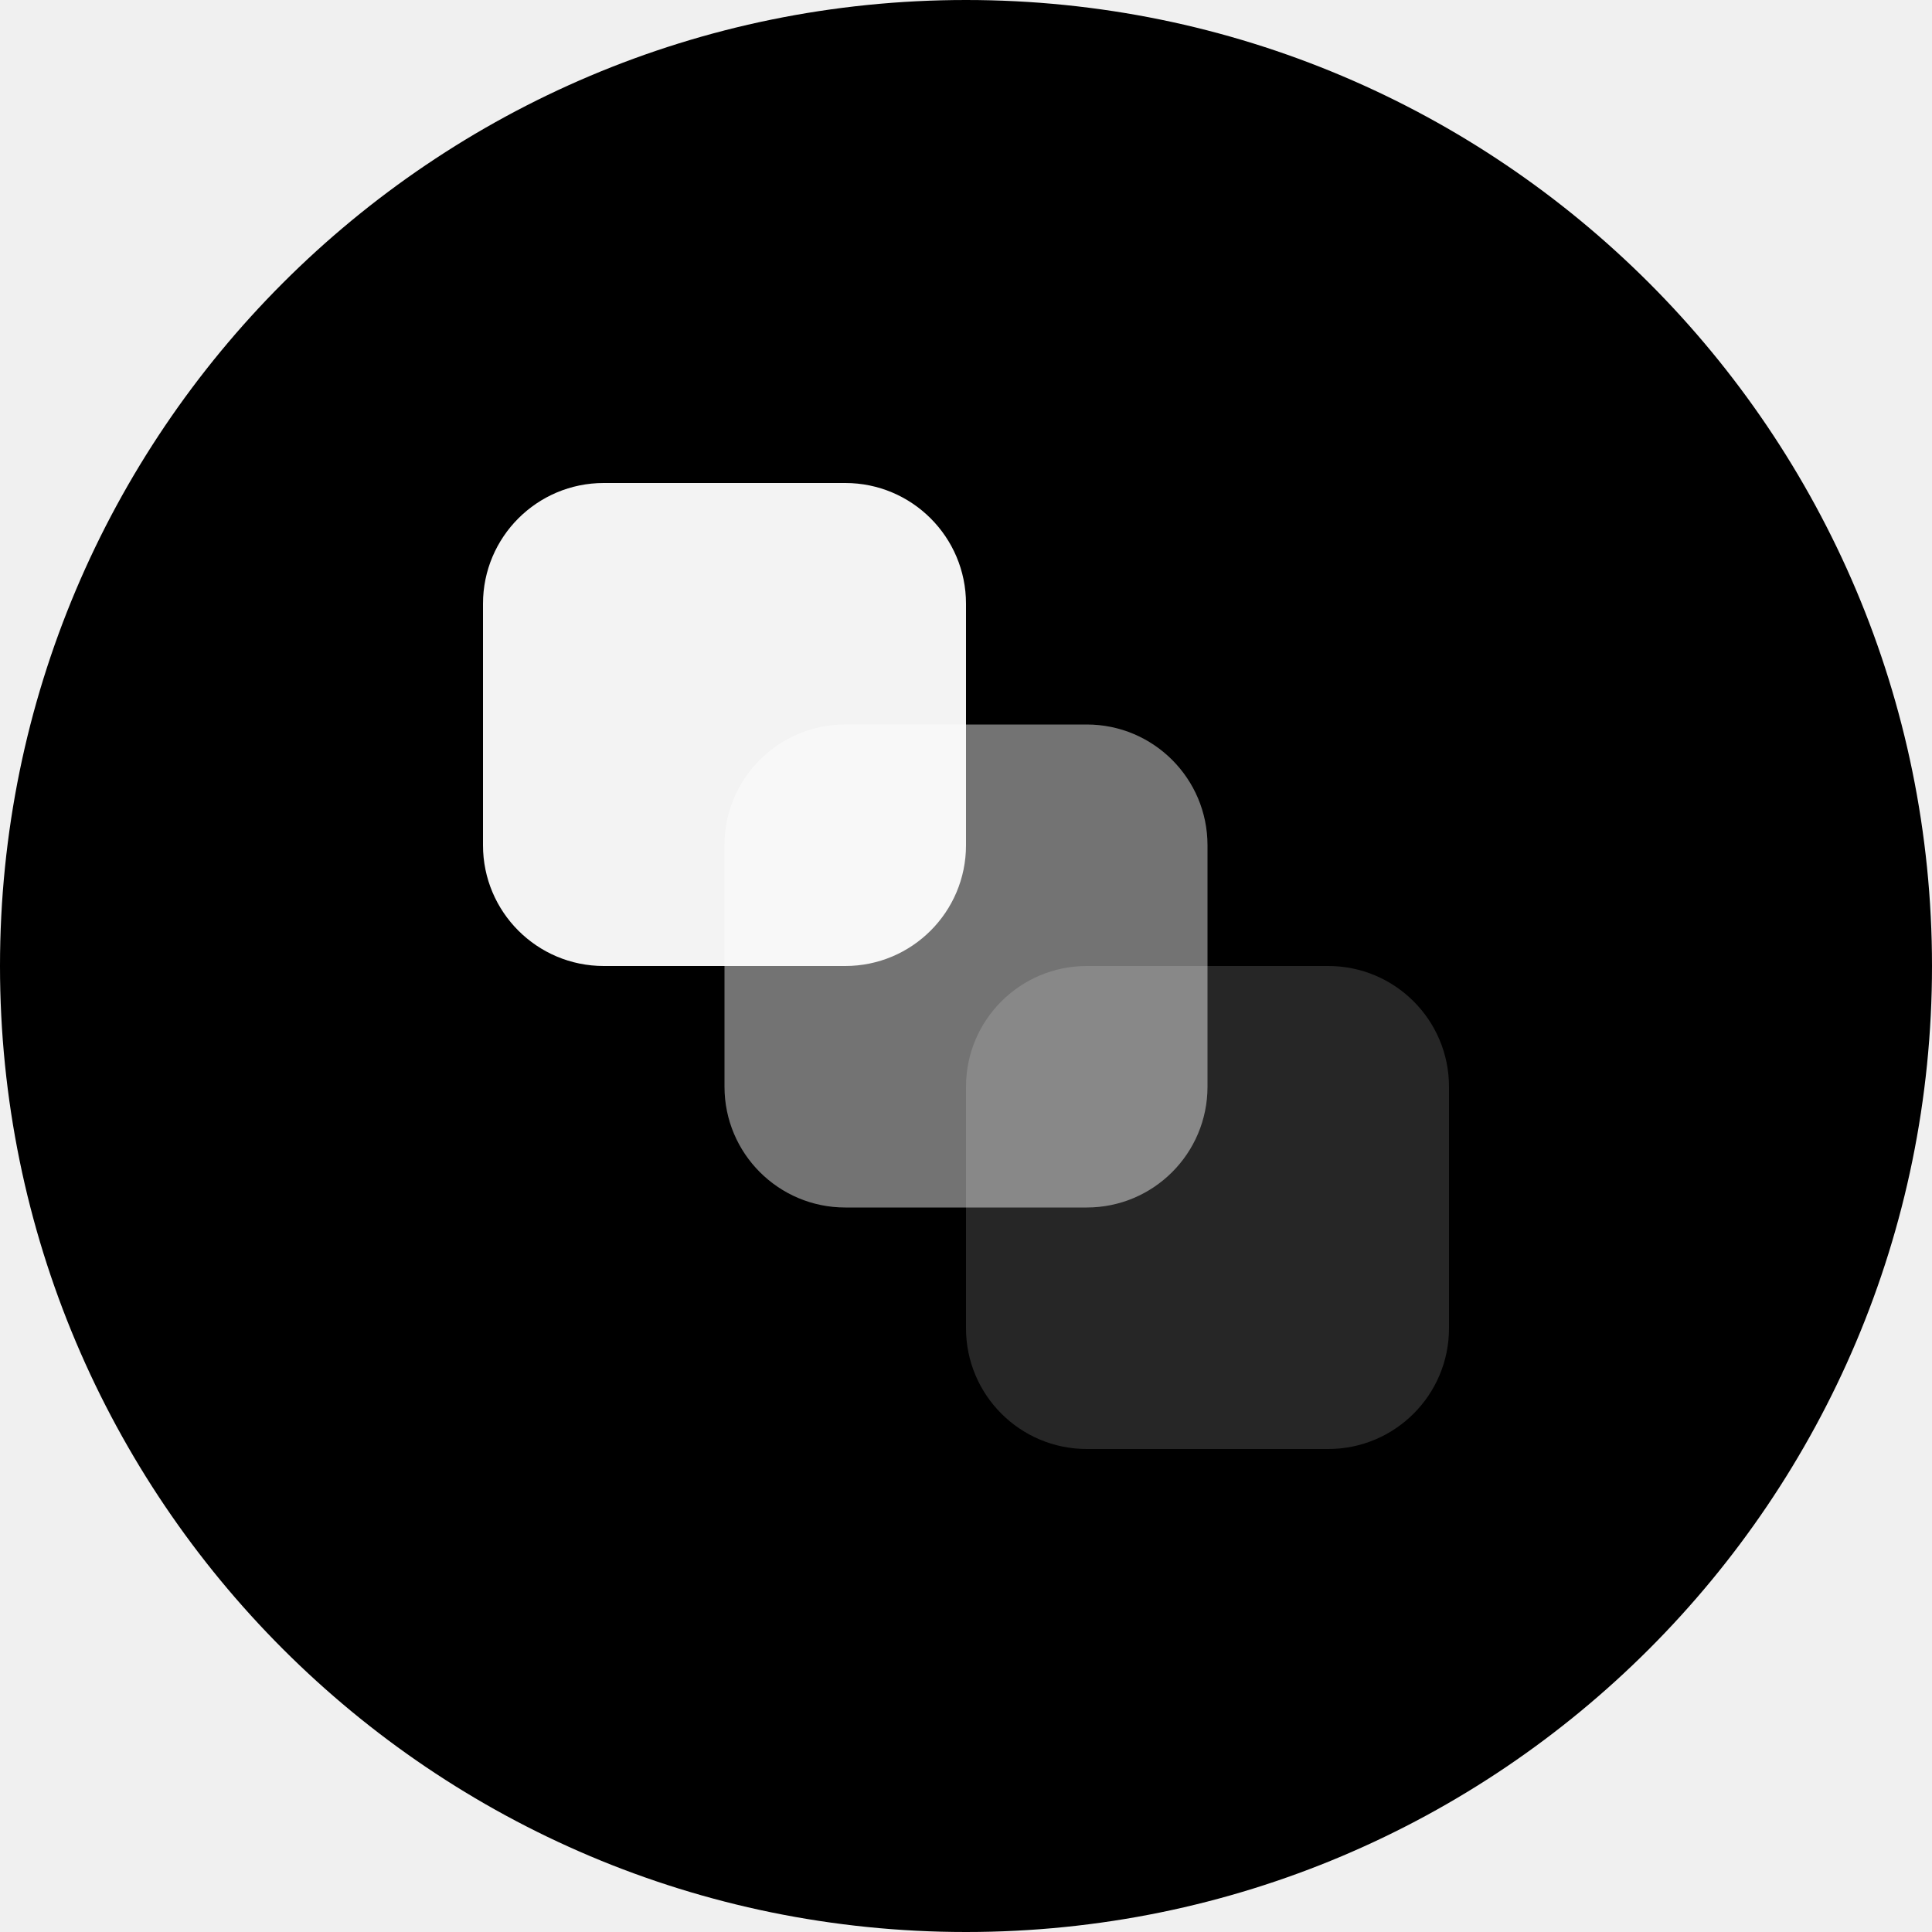
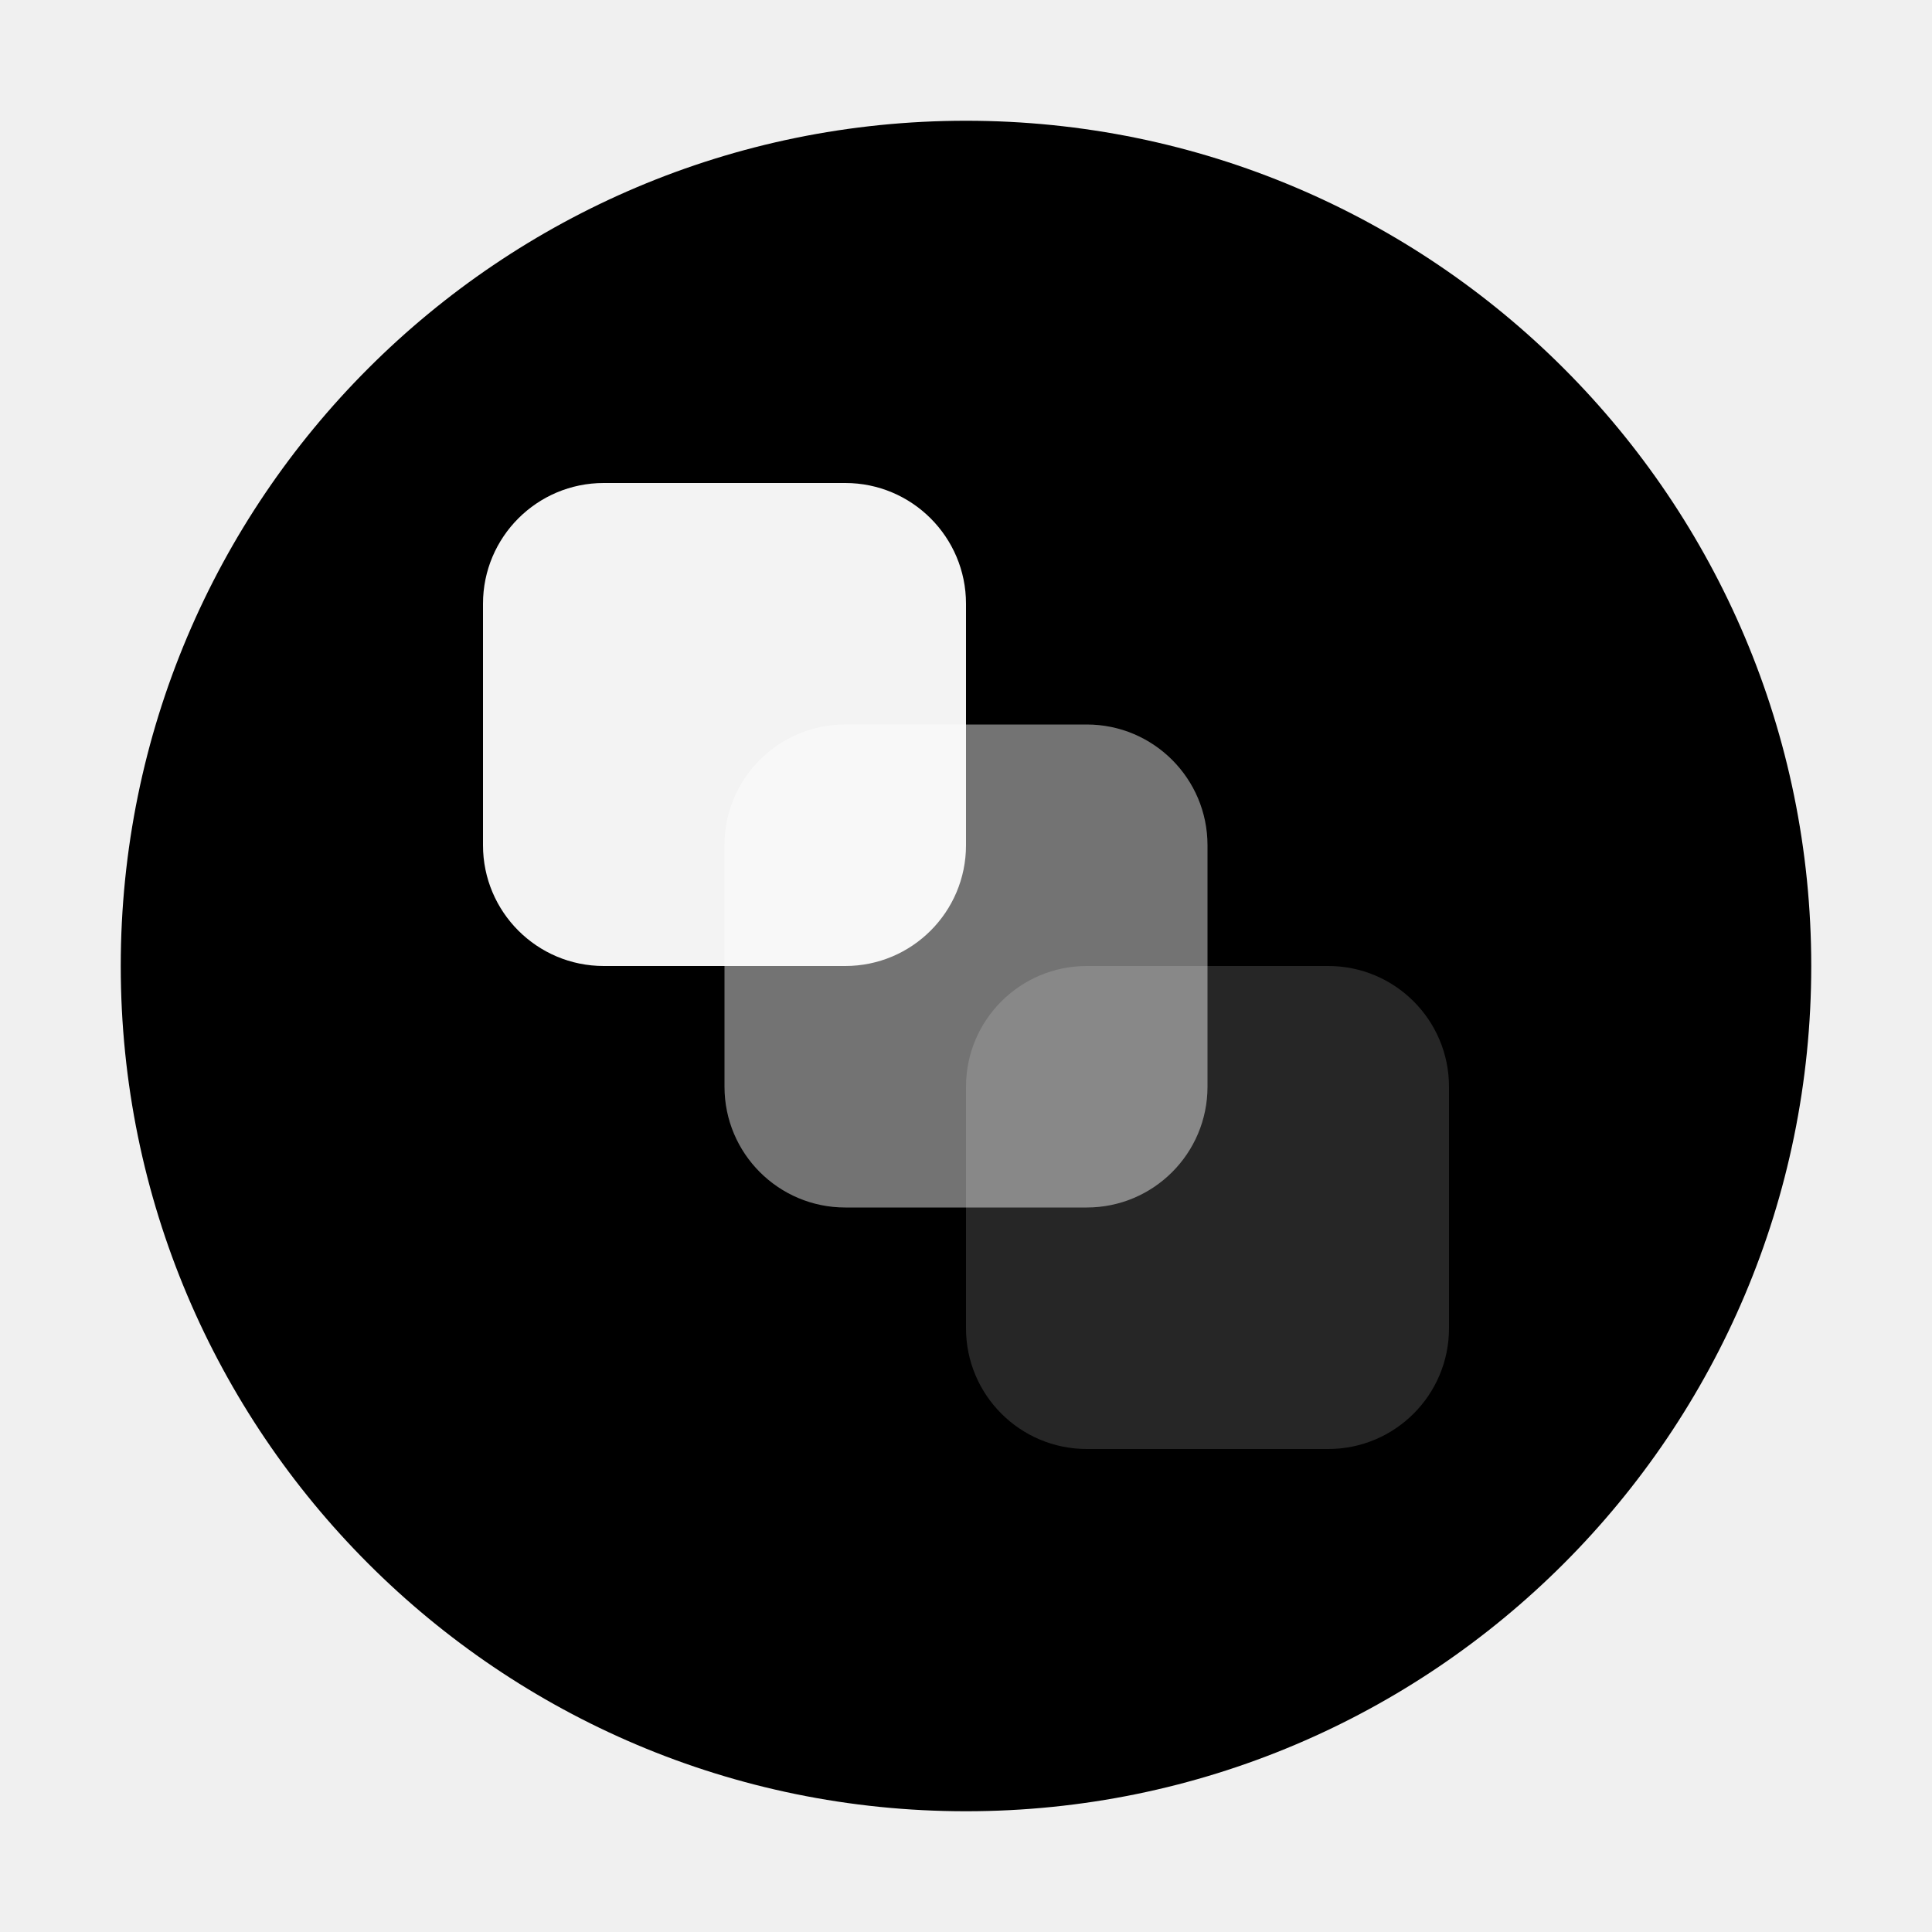
<svg xmlns="http://www.w3.org/2000/svg" width="32" height="32" viewBox="0 0 32 32" fill="none">
  <defs>
    <linearGradient id="lens-gradient" x1="28" y1="4" x2="4" y2="28" gradientUnits="userSpaceOnUse">
      <stop offset="0%" stop-color="oklch(0.546 0.205 295.79)" />
      <stop offset="90%" stop-color="oklch(0.714 0.133 251.27)" />
    </linearGradient>
  </defs>
-   <circle cx="16" cy="16" r="16" fill="url(#lens-gradient)" />
+   <circle cx="16" cy="16" r="14" fill="url(#lens-gradient)" />
  <g>
    <rect x="16" y="16" width="8" height="8" rx="2" fill="white" fill-opacity="0.15" />
    <rect x="12" y="12" width="8" height="8" rx="2" fill="white" fill-opacity="0.45" />
    <rect x="8" y="8" width="8" height="8" rx="2" fill="white" fill-opacity="0.95" />
  </g>
</svg>
